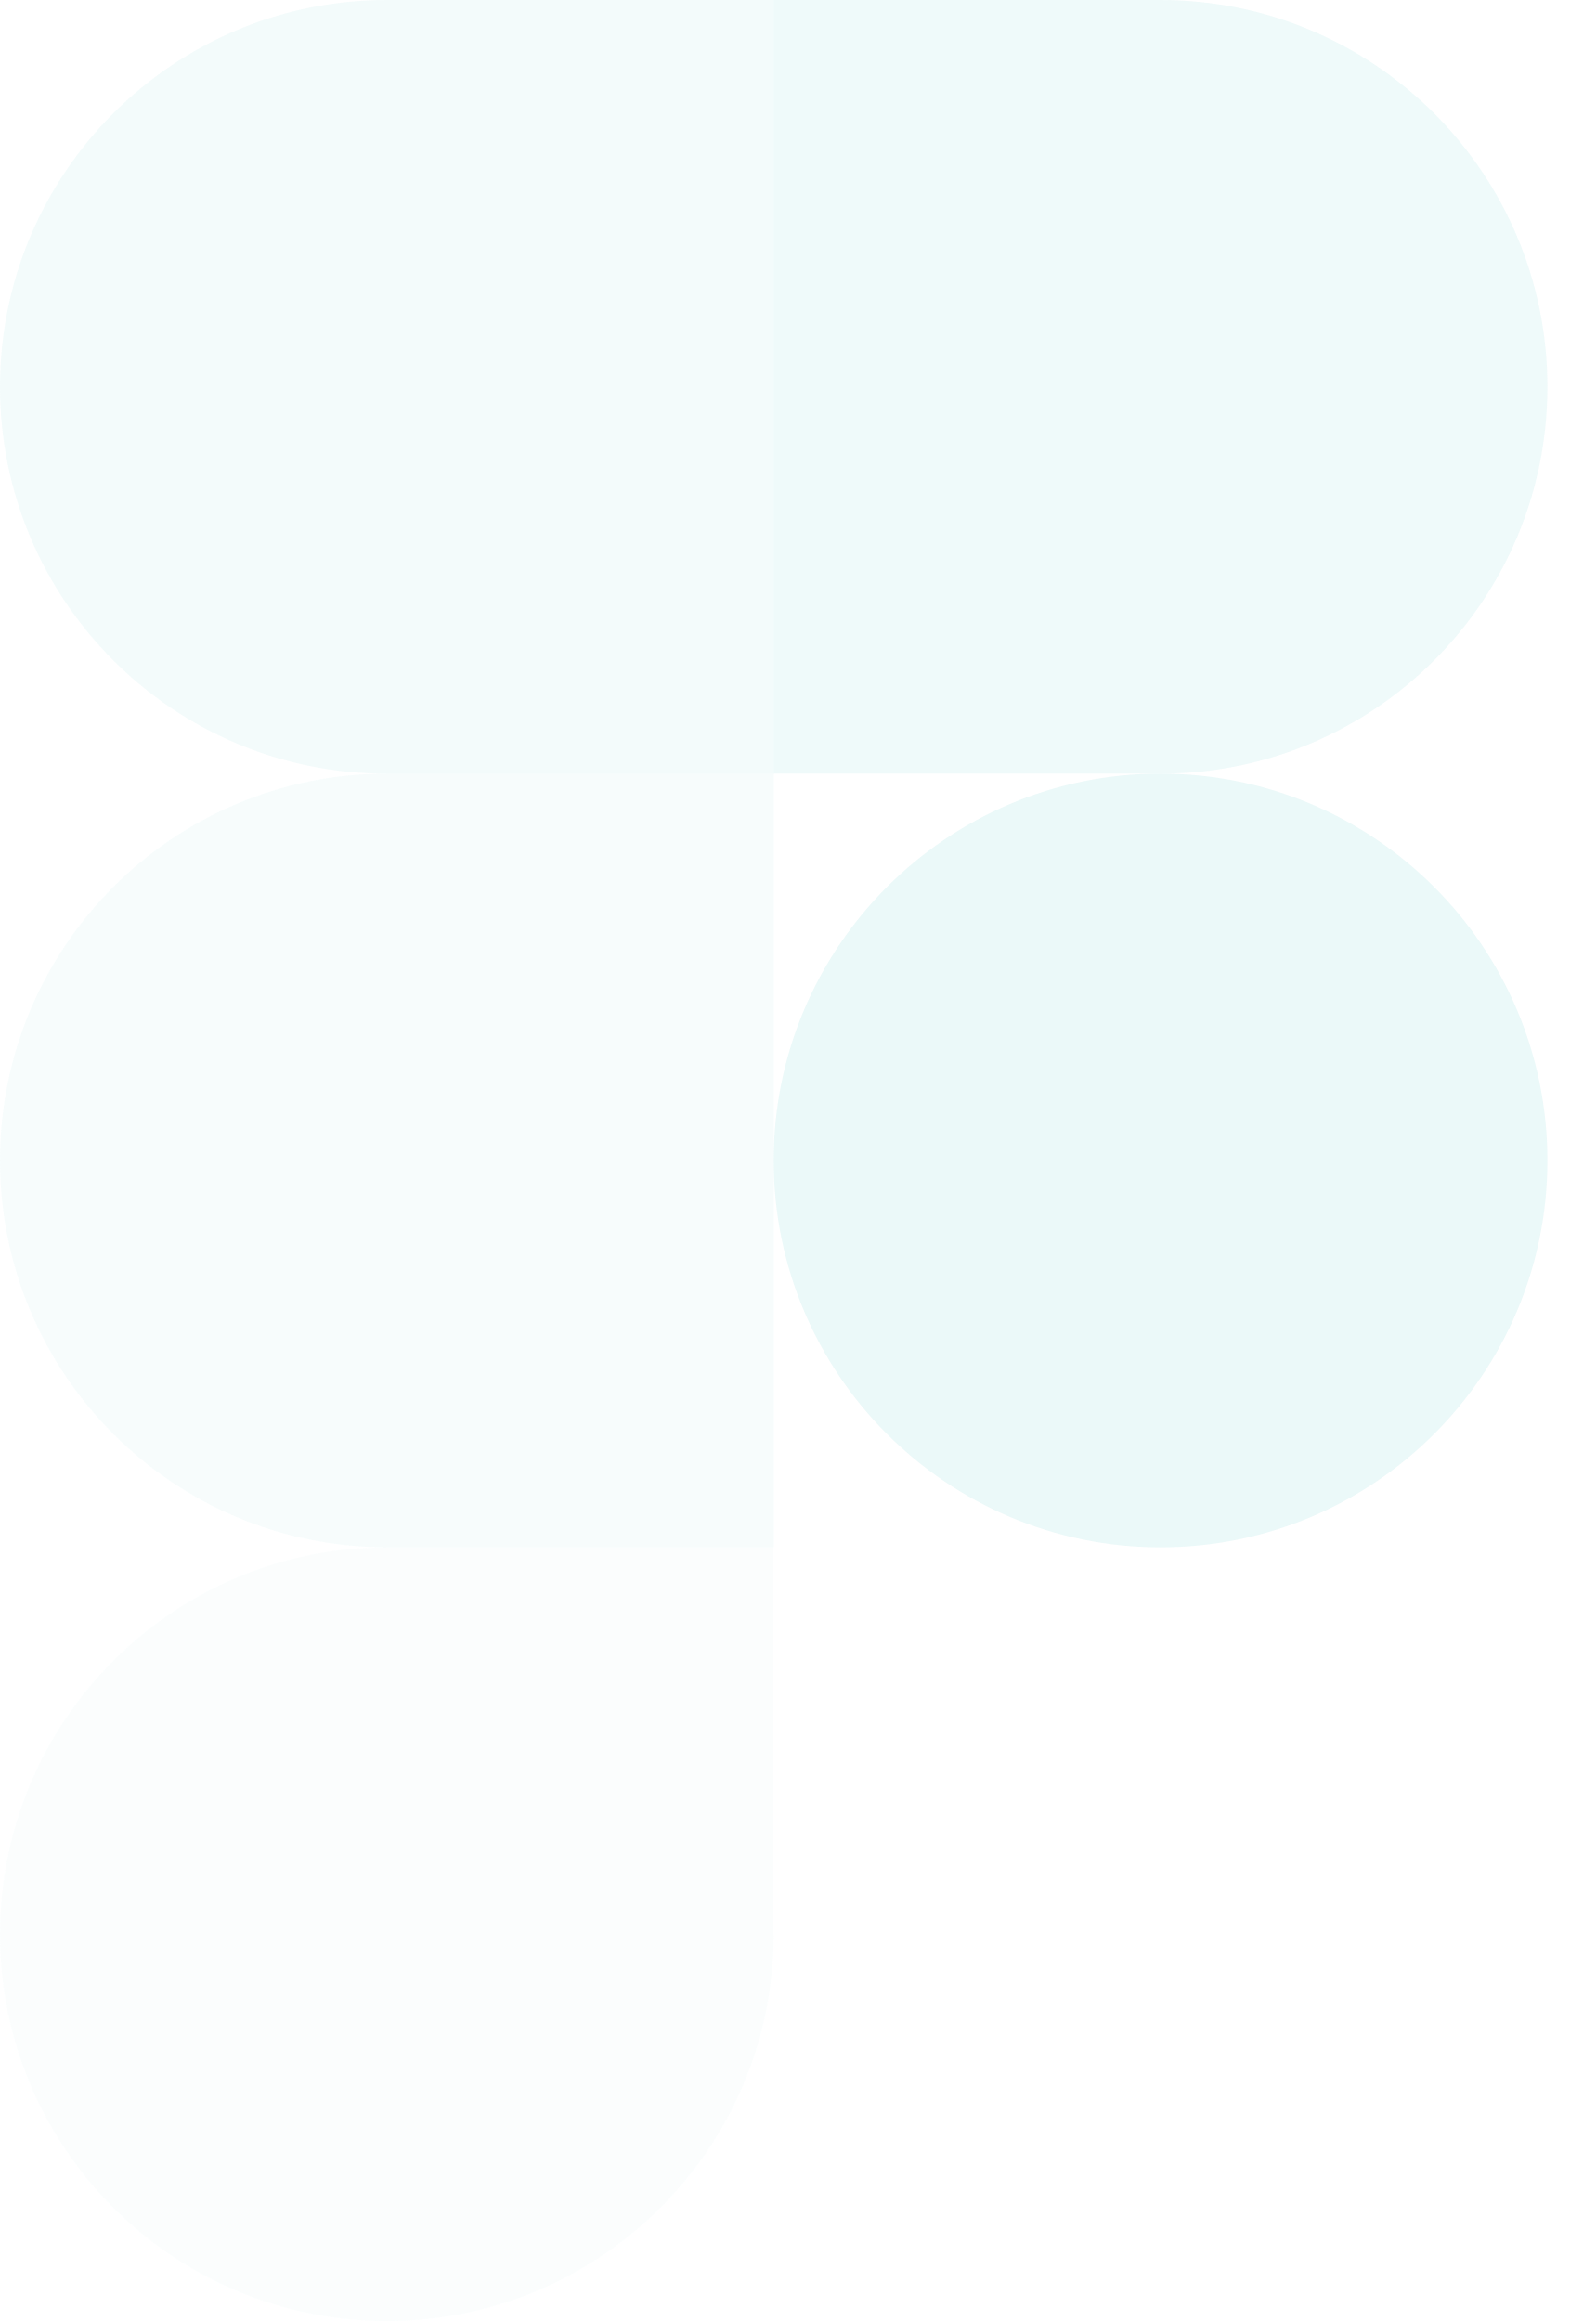
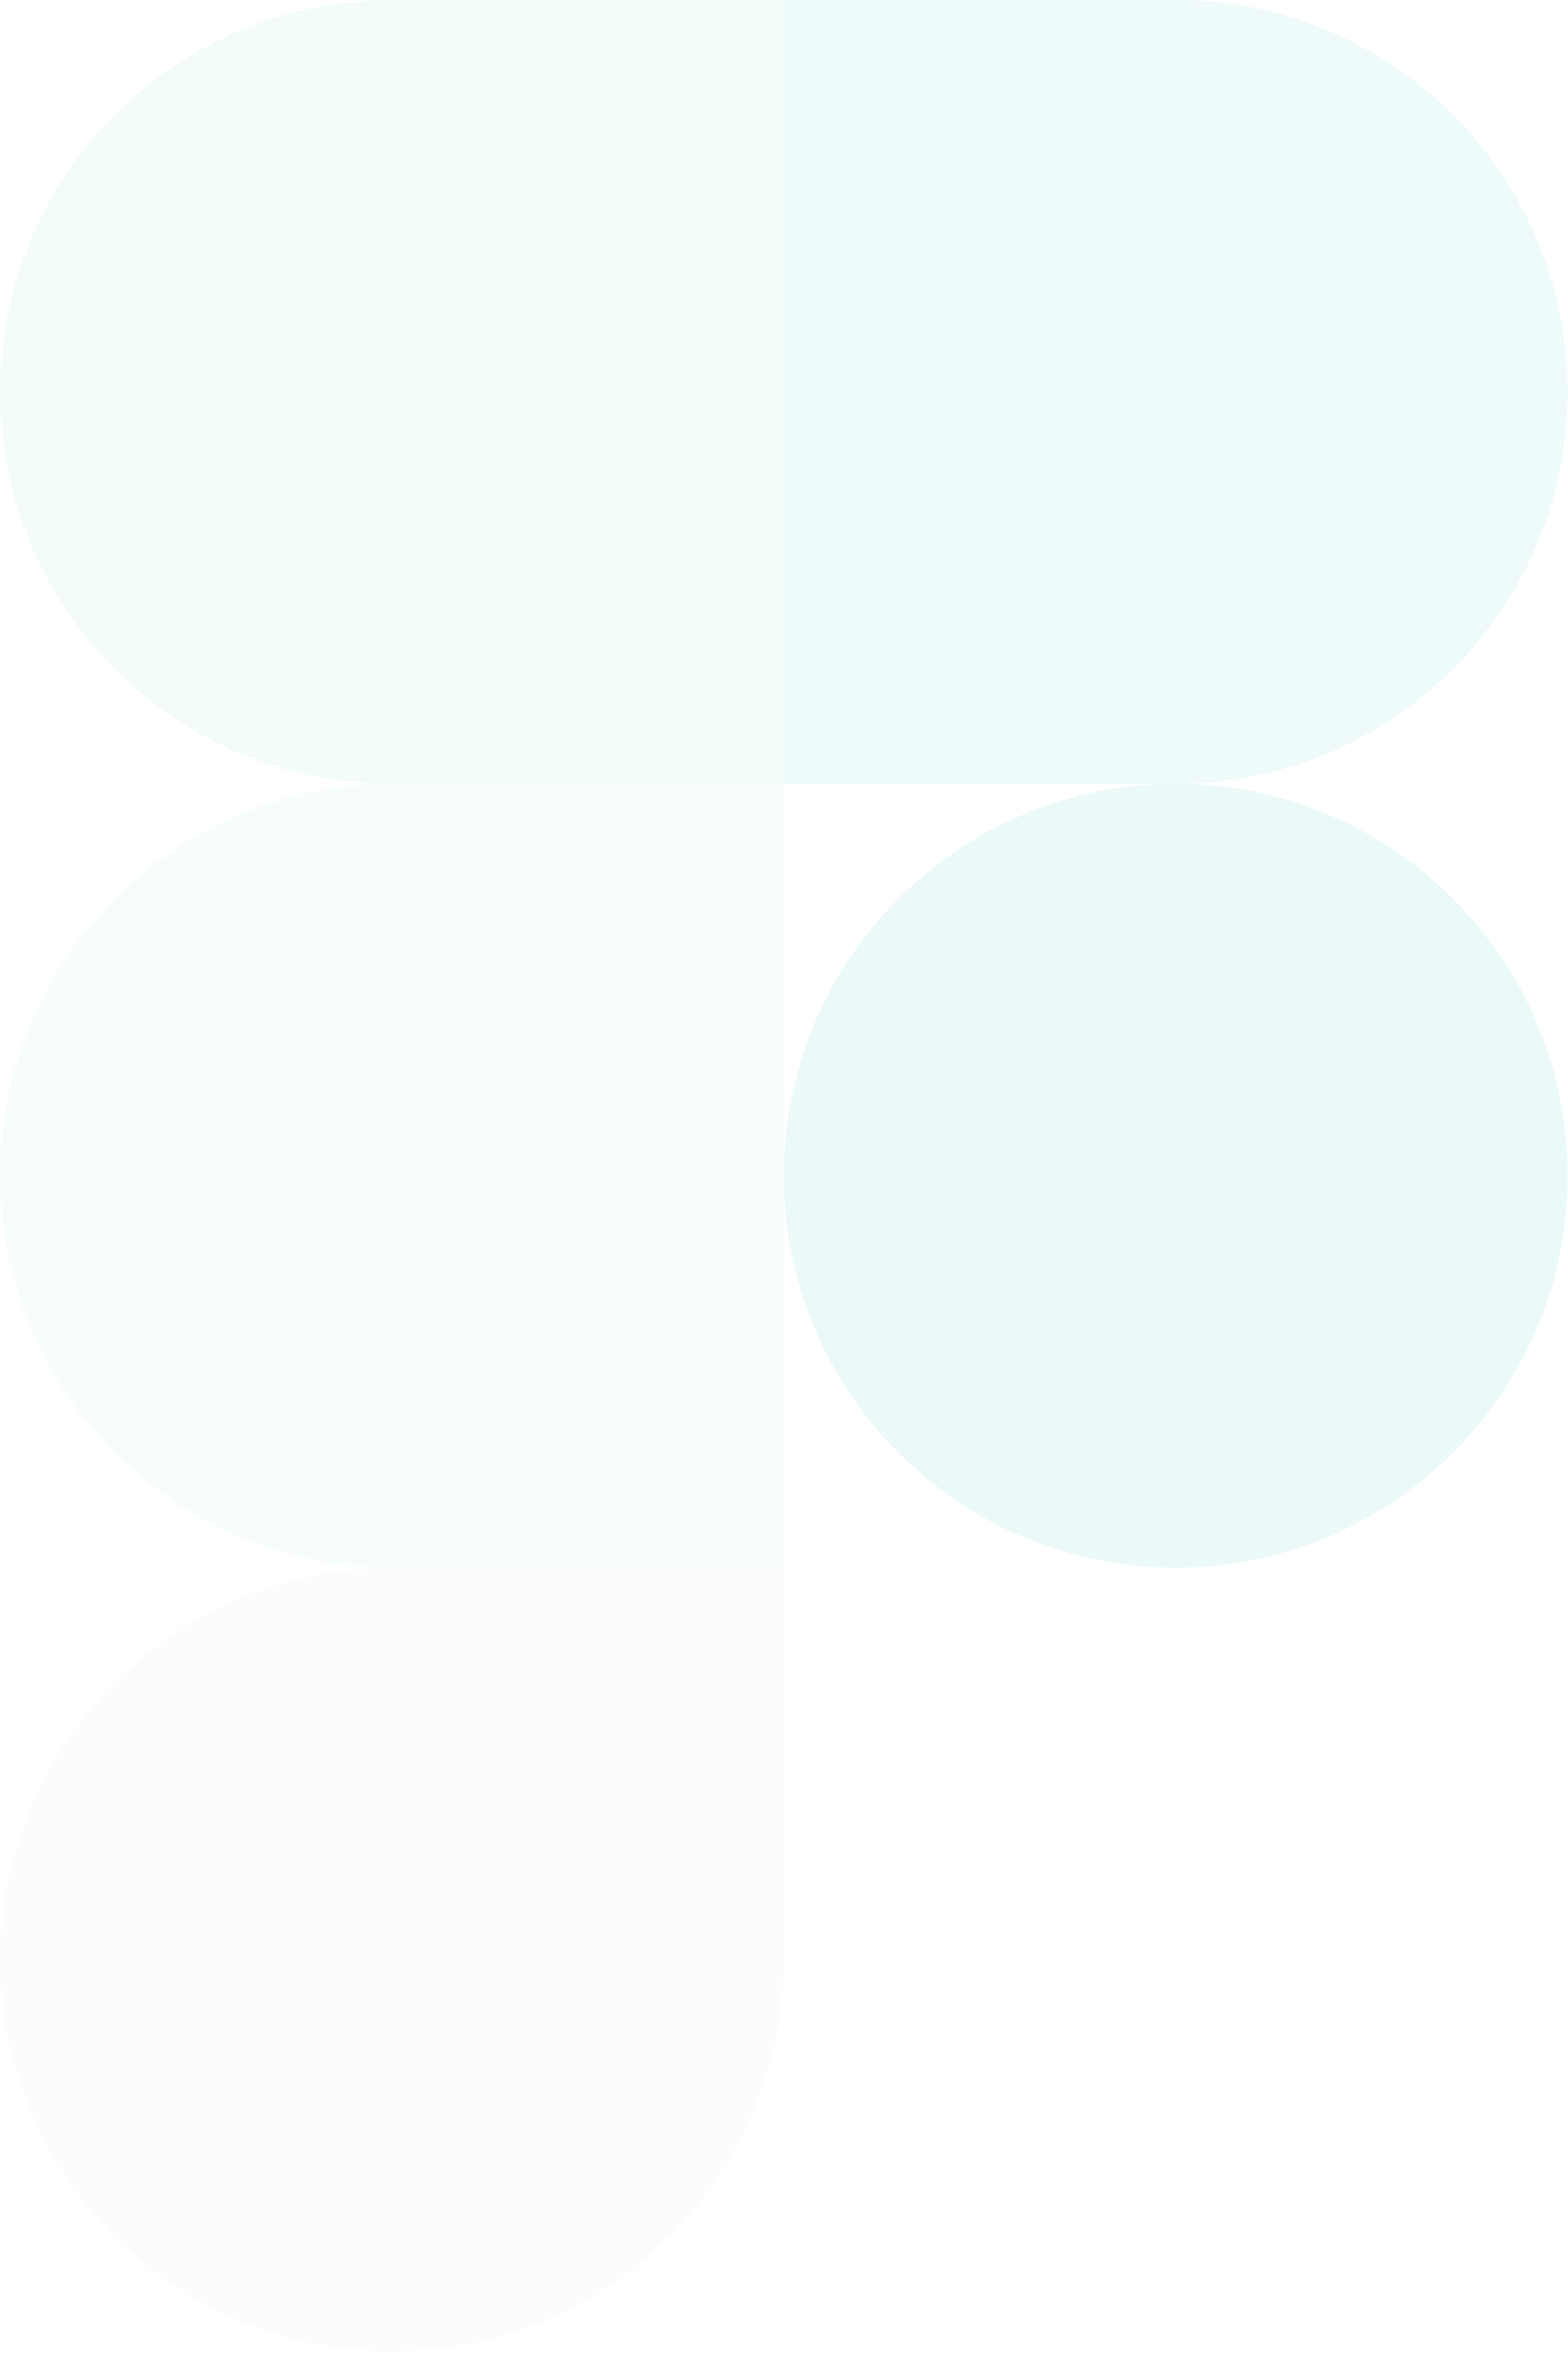
- <svg xmlns="http://www.w3.org/2000/svg" width="22" height="32" viewBox="0 0 22 32" fill="none">
+ <svg xmlns="http://www.w3.org/2000/svg" fill="none" viewBox="0 0 21.33 32.02">
  <g opacity="0.8">
    <path opacity="0.6" d="M10.667 0H5.333C2.388 0 0 2.388 0 5.333C0 8.279 2.388 10.667 5.333 10.667H10.667V0Z" fill="#E6F7F7" />
    <path opacity="0.4" d="M10.667 10.666H5.333C2.388 10.666 0 13.054 0 16C0 18.945 2.388 21.333 5.333 21.333H10.667V10.666Z" fill="#E6F7F7" />
    <path d="M21.333 16C21.333 18.945 18.945 21.333 15.999 21.333C13.054 21.333 10.666 18.945 10.666 16C10.666 13.054 13.054 10.666 15.999 10.666C18.945 10.666 21.333 13.054 21.333 16Z" fill="#E6F7F7" />
    <path opacity="0.2" d="M5.333 21.334H10.667V26.667C10.667 29.613 8.279 32.001 5.333 32.001C2.388 32.001 0 29.613 0 26.667C0 23.722 2.388 21.334 5.333 21.334Z" fill="#E6F7F7" />
    <path opacity="0.8" d="M10.666 0H15.999C18.945 0 21.333 2.388 21.333 5.333C21.333 8.279 18.945 10.667 15.999 10.667H10.666V0Z" fill="#E6F7F7" />
  </g>
</svg>
